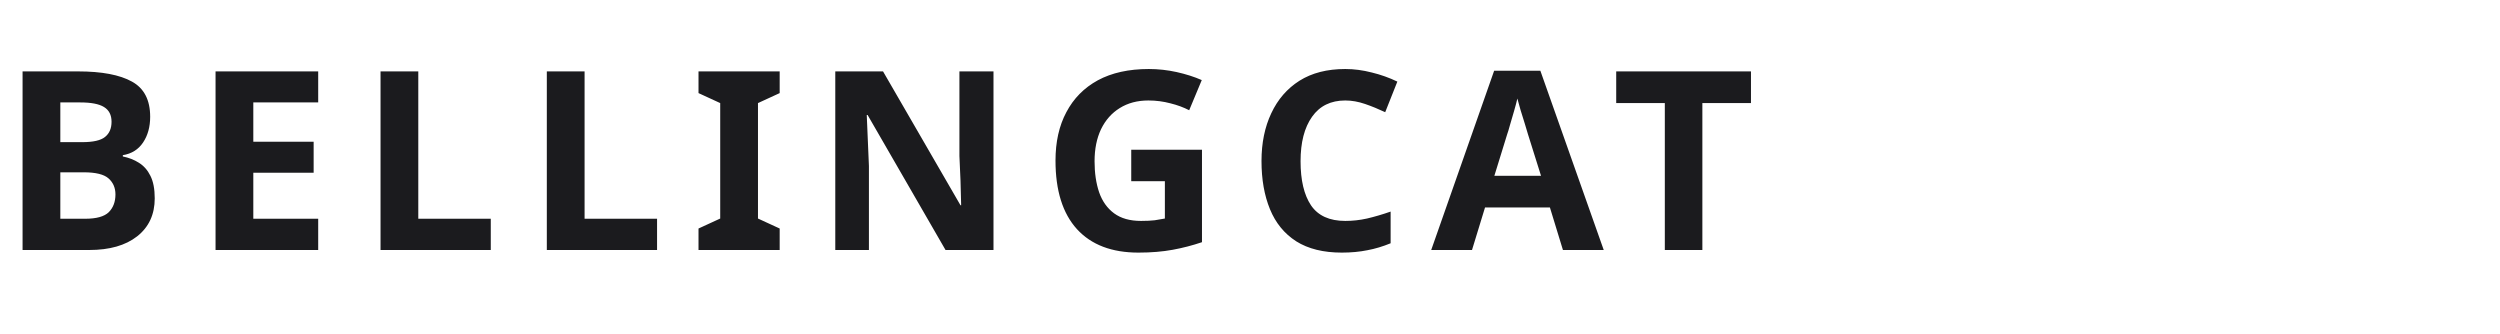
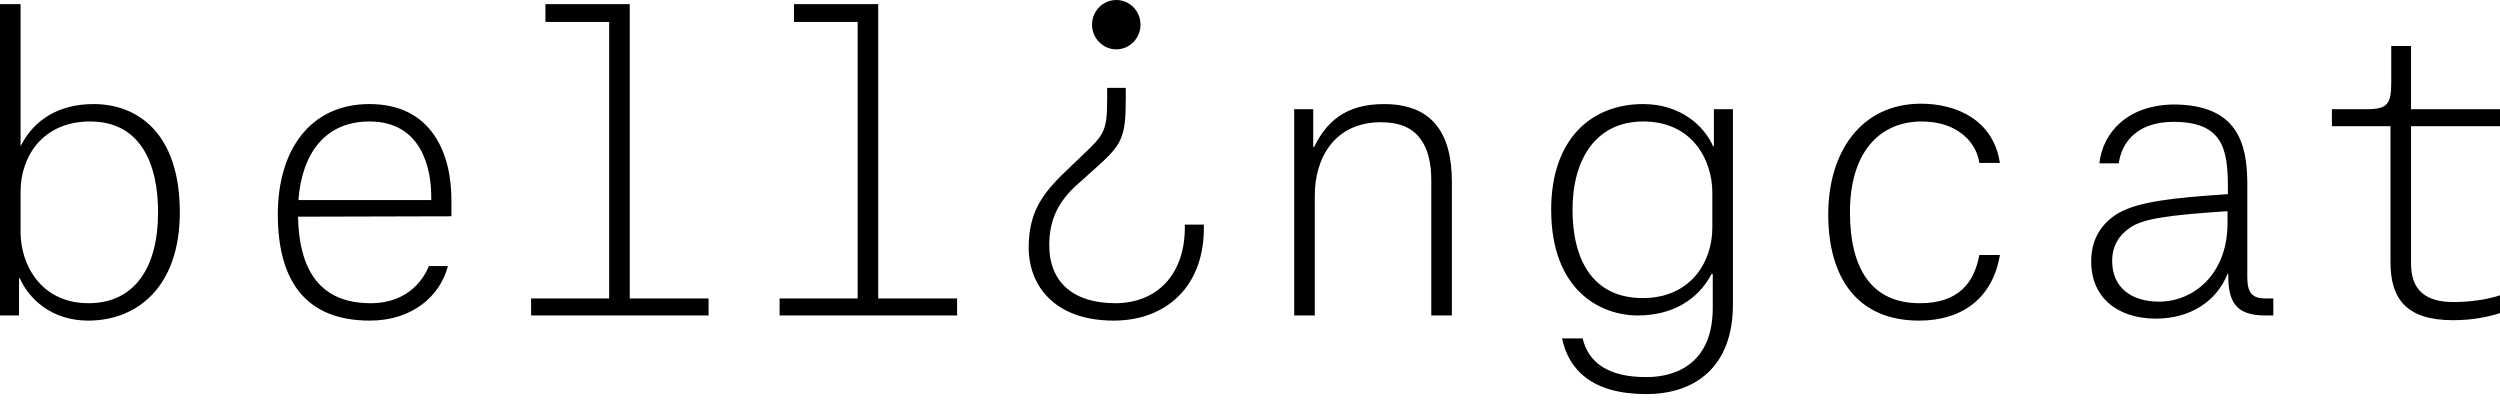
- <svg xmlns="http://www.w3.org/2000/svg" viewBox="0 0 180 24" height="24">
-   <text x="0" y="18" font-family="sans-serif" font-weight="700" font-size="18" fill="#1b1b1e" letter-spacing="0.1em">BELLINGCAT</text>
+ <svg xmlns="http://www.w3.org/2000/svg" width="200" height="32" viewBox="0 0 200 32">
+   <path fill="#000" fill-rule="evenodd" d="M131.456 8.326c2.982 0 4.878 1.739 5.595 3.382h.06V8.736h1.523v15.616c0 4.963-2.982 7.175-6.93 7.175-4.319 0-6.211-1.929-6.739-4.456h1.644c.467 1.928 2.02 3.097 5.096 3.097 2.58 0 5.315-1.263 5.315-5.532v-2.719h-.094c-1.089 2.086-3.17 3.32-5.903 3.32-2.983 0-6.929-1.992-6.929-8.47 0-5.564 3.137-8.441 7.362-8.441zm-101.898 0c5.002 0 6.555 3.984 6.555 7.65v1.327l-12.272.032c.093 4.425 1.864 6.921 5.81 6.921 3.137 0 4.319-2.116 4.66-2.971h1.523c-.622 2.403-2.858 4.364-6.244 4.364-5.095 0-7.365-3.13-7.365-8.504 0-5.088 2.55-8.82 7.333-8.82zm124.125-.03c2.795 0 5.781 1.265 6.308 4.74h-1.646c-.219-1.642-1.742-3.317-4.599-3.317-3.48 0-5.749 2.591-5.749 7.235 0 4.617 1.773 7.303 5.594 7.303 3.137 0 4.35-1.675 4.754-3.855h1.646c-.59 3.506-3.075 5.247-6.464 5.247-4.908 0-7.268-3.384-7.268-8.504 0-4.994 2.64-8.85 7.424-8.85zM90.062 7.031v.822c0 3.224-.31 3.728-2.516 5.687l-1.305 1.17c-1.584 1.392-2.3 2.876-2.3 4.9 0 2.97 1.927 4.646 5.283 4.646 3.355 0 5.654-2.338 5.56-6.29h1.522c.125 4.932-3.012 7.682-7.207 7.682-4.723 0-6.804-2.781-6.804-5.849 0-3.13 1.368-4.583 3.325-6.447l.995-.949c1.738-1.643 1.957-1.927 1.957-4.519v-.853h1.49zM1.647.33v11.315h.03c1.088-2.15 3.139-3.32 5.81-3.32 3.45 0 6.898 2.244 6.898 8.662 0 5.973-3.417 8.662-7.332 8.662-2.89 0-4.722-1.708-5.469-3.384h-.062v2.972H0V.33h1.647zm191.236 3.35v5.057H200v1.36h-7.117v11c0 2.181 1.244 3.066 3.389 3.066 1.18 0 2.578-.16 3.728-.537v1.42c-.871.286-2.144.57-3.758.57-3.793 0-5.003-1.77-5.003-4.646V10.097h-4.687v-1.36h2.76c1.709 0 1.988-.411 1.988-2.181V3.68h1.583zm-19.031 4.678c5.182 0 5.907 3.167 5.932 6.243v7.57c0 1.265.403 1.705 1.463 1.705h.619v1.361h-.653c-2.33 0-2.983-1.074-2.951-3.32h-.06c-.902 2.246-3.047 3.573-5.72 3.573-3.076 0-5.187-1.674-5.187-4.583 0-1.928.961-3.13 2.175-3.856 1.614-.918 4.35-1.233 8.76-1.516v-.601c0-3.036-.432-5.186-4.349-5.186-2.797 0-4.132 1.519-4.38 3.32h-1.553c.279-2.466 2.235-4.646 5.904-4.71zM50.38.33v23.546h6.307v1.362h-14.2v-1.362h6.246V1.753h-5.097V.33h6.744zm19.878 0v23.546h6.31v1.362h-14.2v-1.362h6.245V1.753h-5.095V.33h6.74zm40.456 7.996c3.852 0 5.437 2.309 5.437 6.228v10.684h-1.648v-10.81c0-1.423-.278-2.53-.87-3.32-.62-.853-1.614-1.328-3.169-1.328-3.729 0-5.281 2.908-5.281 5.848v9.61h-1.647V8.736h1.522v3.036h.062c.964-1.96 2.454-3.446 5.594-3.446zM7.208 9.718c-3.822 0-5.561 2.845-5.561 5.594v3.256c0 2.591 1.615 5.688 5.437 5.688 3.697 0 5.562-2.875 5.562-7.269 0-3.887-1.399-7.269-5.438-7.269zm170.993 7.175c-4.723.314-6.774.6-7.8 1.326-.9.601-1.428 1.485-1.428 2.655 0 2.15 1.553 3.256 3.76 3.256 2.764 0 5.468-2.213 5.468-6.258v-.979zm-46.745-7.175c-3.788 0-5.654 3.034-5.654 7.048 0 3.981 1.583 7.08 5.624 7.08 3.758 0 5.561-2.813 5.561-5.627v-2.812c0-2.592-1.583-5.689-5.53-5.689zm-101.898 0c-3.574 0-5.407 2.592-5.685 6.289h10.626v-.126c.03-2.37-.746-6.163-4.941-6.163zM89.303 0c1.071 0 1.938.884 1.938 1.972 0 1.09-.867 1.975-1.938 1.975-1.07 0-1.94-.885-1.94-1.975 0-1.088.87-1.972 1.94-1.972z" />
</svg>
